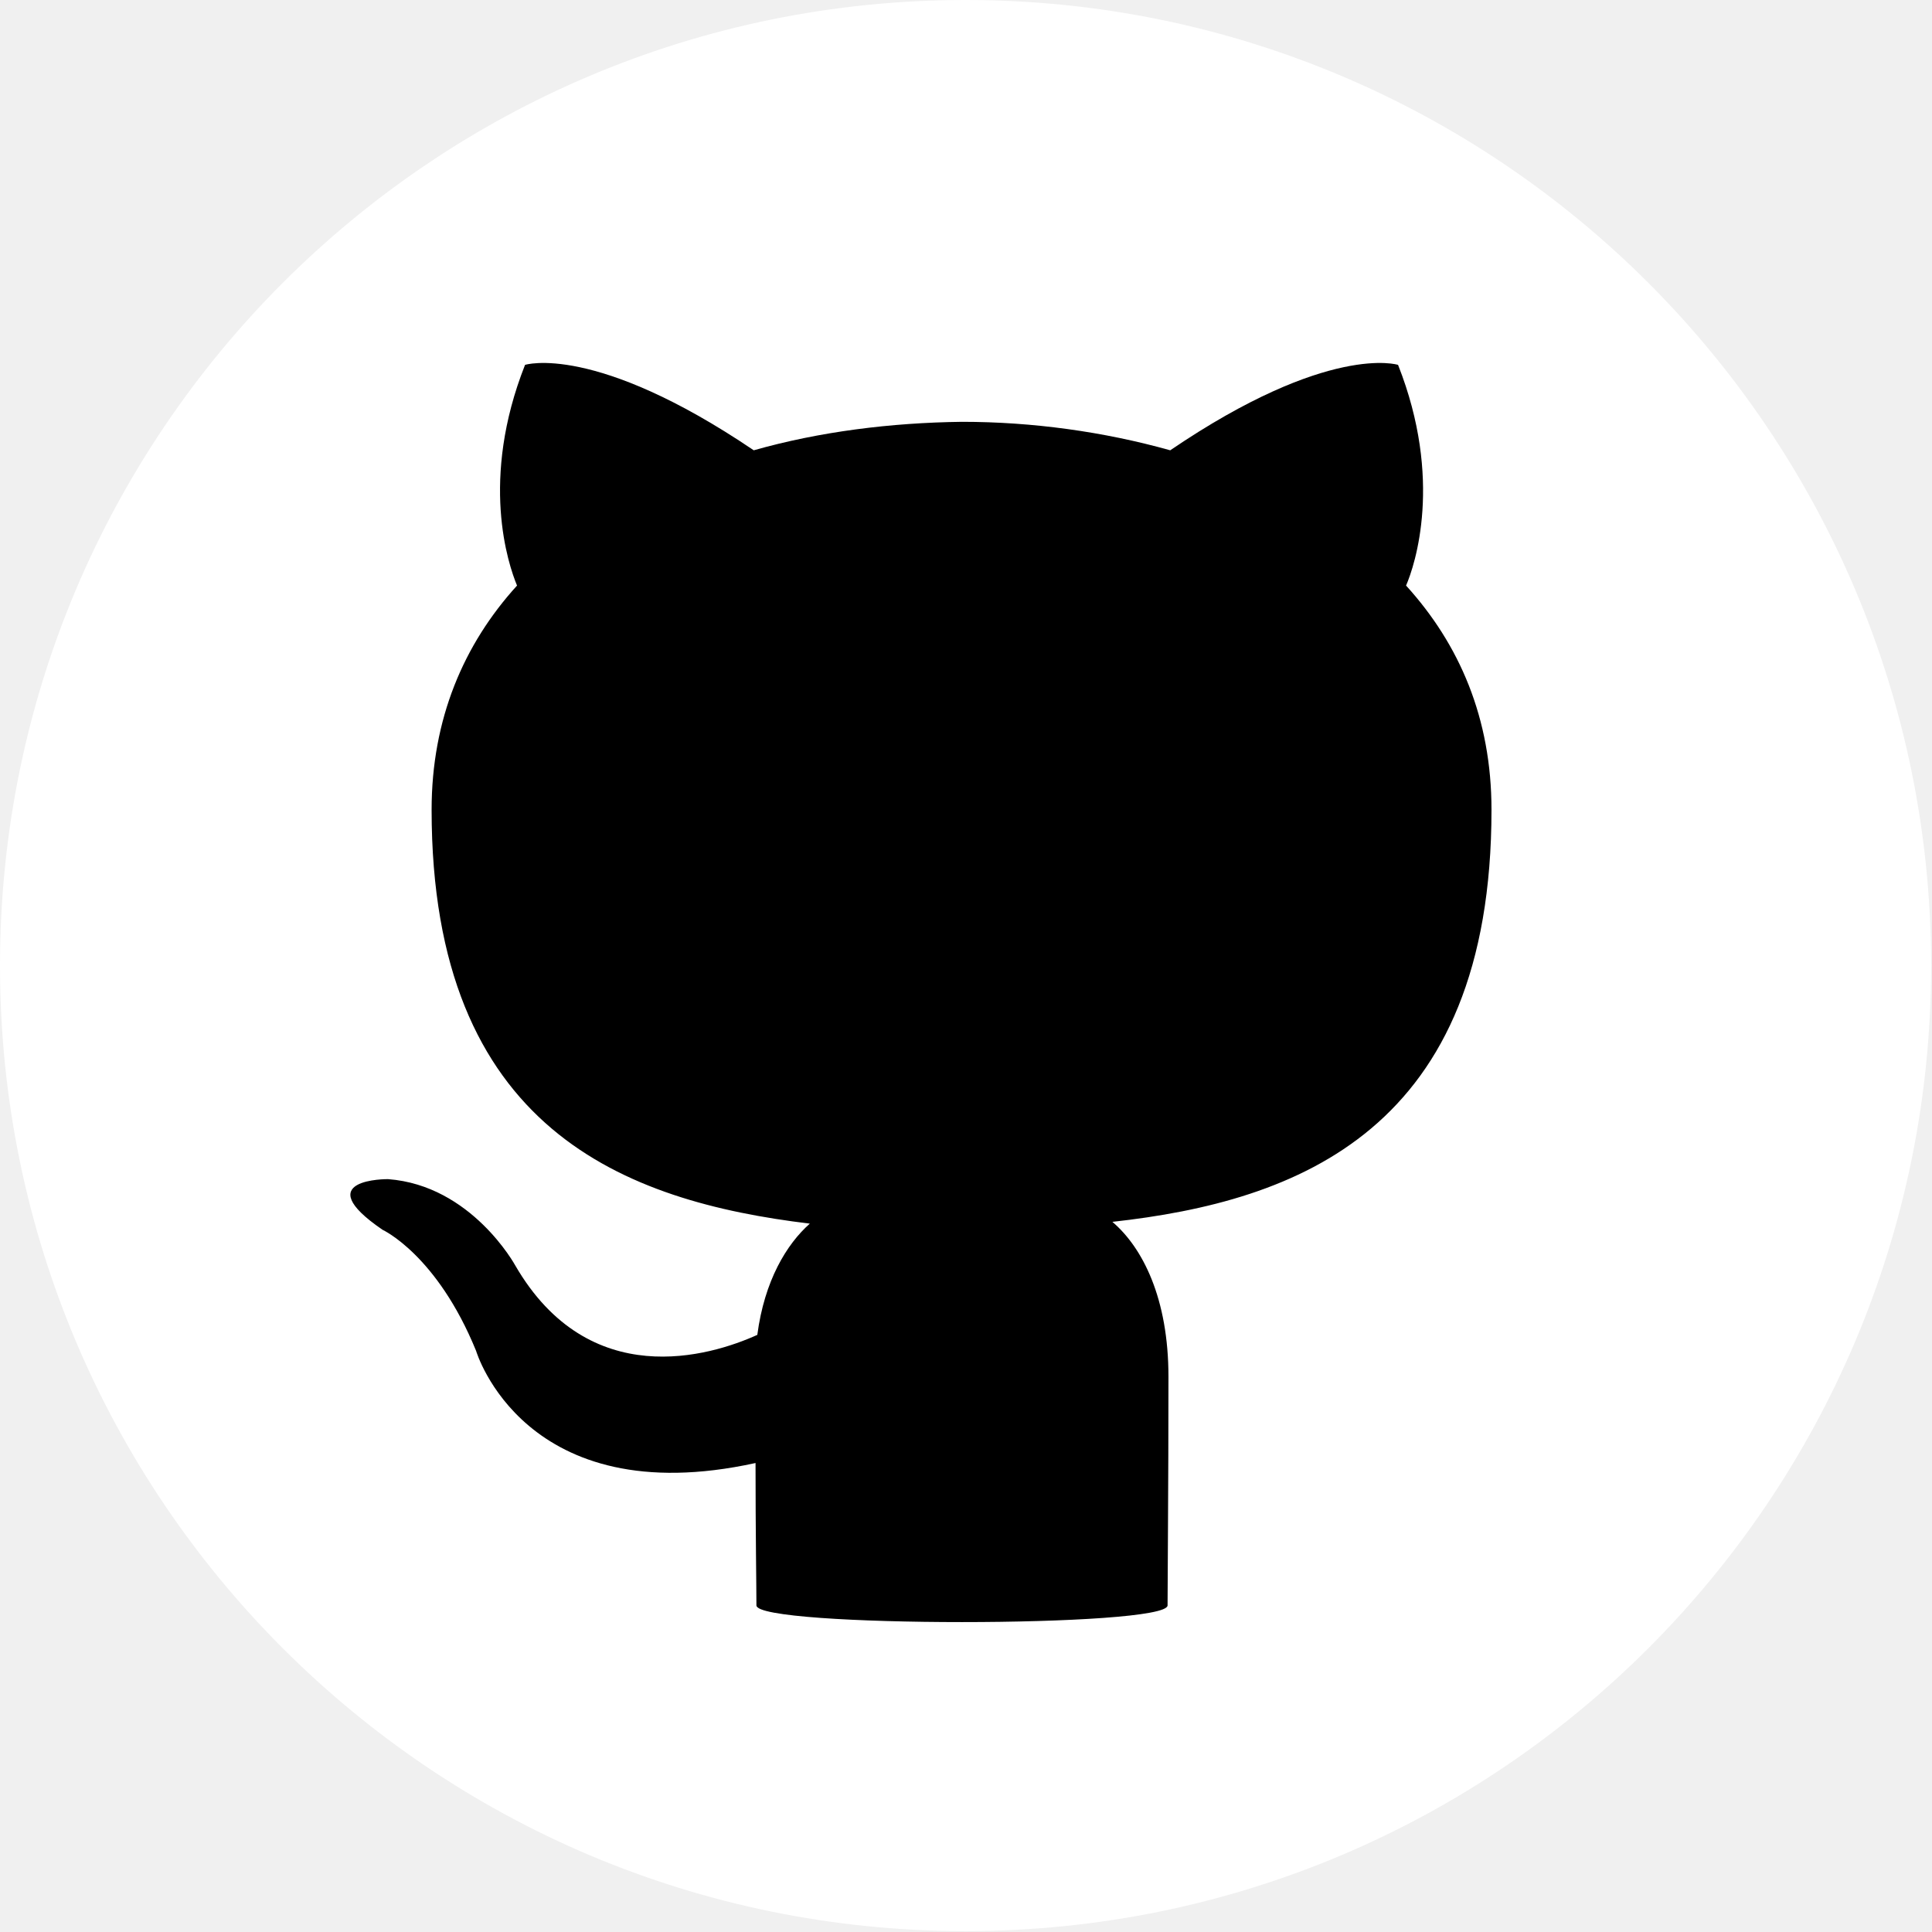
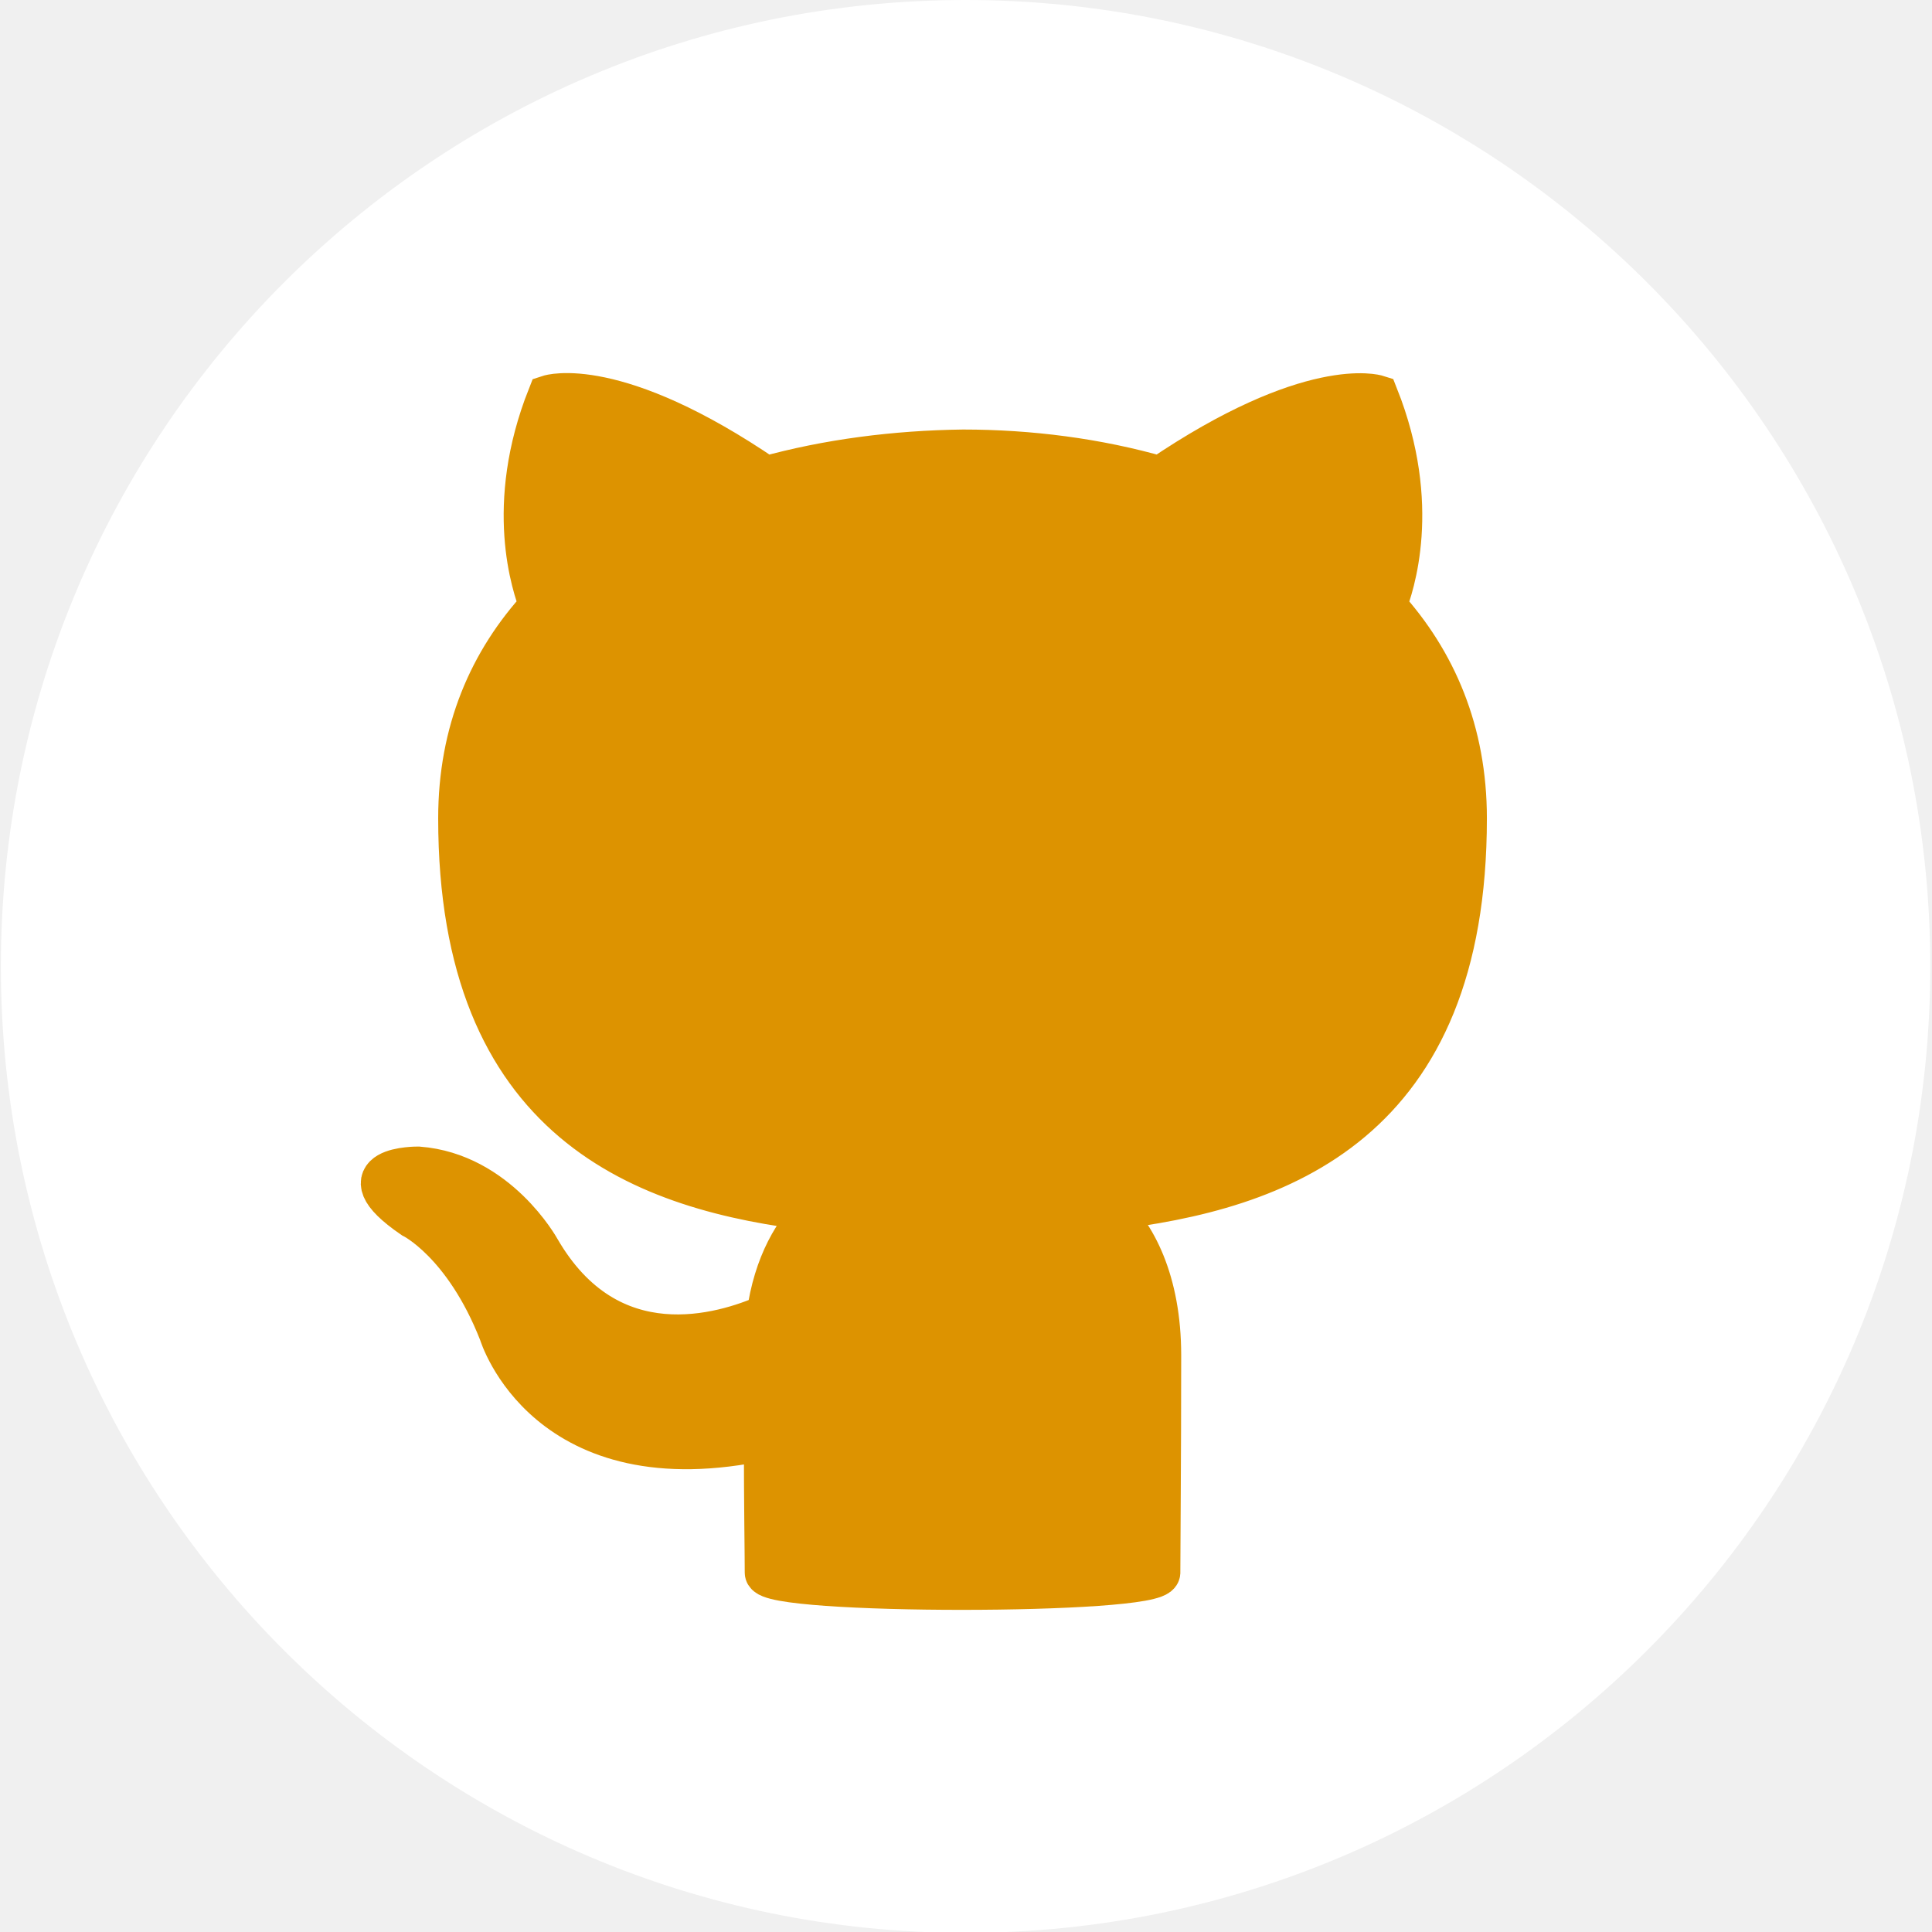
- <svg xmlns="http://www.w3.org/2000/svg" version="1.1" id="Layer_1" x="0px" y="0px" viewBox="0 0 217.1 217.1" style="enable-background:new 0 0 217.1 217.1;" xml:space="preserve" width="1" height="1">
+ <svg xmlns="http://www.w3.org/2000/svg" version="1.1" id="Layer_1" x="0px" y="0px" viewBox="208.9 453.5 222.9 223.1" style="enable-background:new 208.9 453.5 222.9 223.1;" xml:space="preserve" width="1" height="1">
  <style type="text/css">
- 	.st0{fill:#2D5D35;}
- 	.st1{fill:#FFFFFF;}
- 	.st2{fill:none;stroke:#FFFFFF;stroke-width:5;}
+ 	.st0{fill:#FFFFFF;stroke:#FFFFFF;stroke-width:5;}
+ 	.st1{fill:#DD9300;stroke:#DD9300;stroke-width:5;}
</style>
-   <g>
-     <g id="XMLID_2_">
-       <circle id="XMLID_13_" class="st0" cx="108.5" cy="108.5" r="106" />
-       <circle id="XMLID_12_" class="st1" cx="108.5" cy="108.5" r="106" />
-       <circle id="XMLID_11_" class="st2" cx="108.5" cy="108.5" r="106" />
-     </g>
-     <path id="XMLID_1_" d="M85,180.4c0-2.2-0.1-8.1-0.1-16c-26,5.7-31.4-12.6-31.4-12.6C49.1,141,43,138.2,43,138.2   c-8.5-5.8,0.6-5.7,0.6-5.7c9.4,0.7,14.3,9.7,14.3,9.7c8.3,14.3,21.9,10.2,27.2,7.8c0.8-6.1,3.3-10.2,5.9-12.5   C70.3,135,48.5,127,48.5,91c0-10.2,3.6-18.6,9.6-25.2c-1-2.4-4.2-11.9,0.9-24.8c0,0,7.8-2.5,25.7,9.6c7.4-2.1,15.4-3.1,23.4-3.2   c7.9,0,15.9,1.1,23.4,3.2c17.8-12.1,25.6-9.6,25.6-9.6c5.1,12.9,1.9,22.5,0.9,24.8c6,6.6,9.6,14.9,9.6,25.2c0,36-21.8,44-42.6,46.3   c3.4,2.9,6.3,8.6,6.3,17.4c0,12.5-0.1,22.7-0.1,25.7C131.2,182.9,85,182.9,85,180.4z" />
+   <g id="XMLID_2_">
+     <ellipse id="XMLID_5_" class="st0" cx="320.3" cy="565.1" rx="108.9" ry="109.1" />
+     <path id="XMLID_4_" class="st1" d="M297.3,635.1c0-2.2-0.1-7.9-0.1-15.5c-25.3,5.5-30.6-12.2-30.6-12.2   c-4.1-10.5-10.1-13.4-10.1-13.4c-8.3-5.7,0.6-5.6,0.6-5.6c9.1,0.7,13.9,9.4,13.9,9.4c8.1,14,21.3,9.9,26.5,7.6   c0.8-5.9,3.2-9.9,5.8-12.2c-20.2-2.3-41.4-10.1-41.4-45.2c0-10,3.5-18.1,9.4-24.5c-0.9-2.3-4.1-11.6,0.9-24.2c0,0,7.6-2.5,25,9.4   c7.2-2,15-3,22.8-3.1c7.7,0,15.5,1,22.8,3.1c17.4-11.8,25-9.4,25-9.4c5,12.6,1.8,21.9,0.9,24.2c5.8,6.4,9.3,14.5,9.3,24.5   c0,35.1-21.3,42.8-41.5,45.1c3.3,2.8,6.2,8.4,6.2,16.9c0,12.2-0.1,22.1-0.1,25.1C342.4,637.5,297.3,637.5,297.3,635.1z" />
  </g>
-   <g id="XMLID_3_">
- </g>
-   <g id="XMLID_4_">
- </g>
-   <g id="XMLID_5_">
- </g>
-   <g id="XMLID_6_">
- </g>
-   <g id="XMLID_7_">
- </g>
-   <g id="XMLID_8_">
- </g>
</svg>
